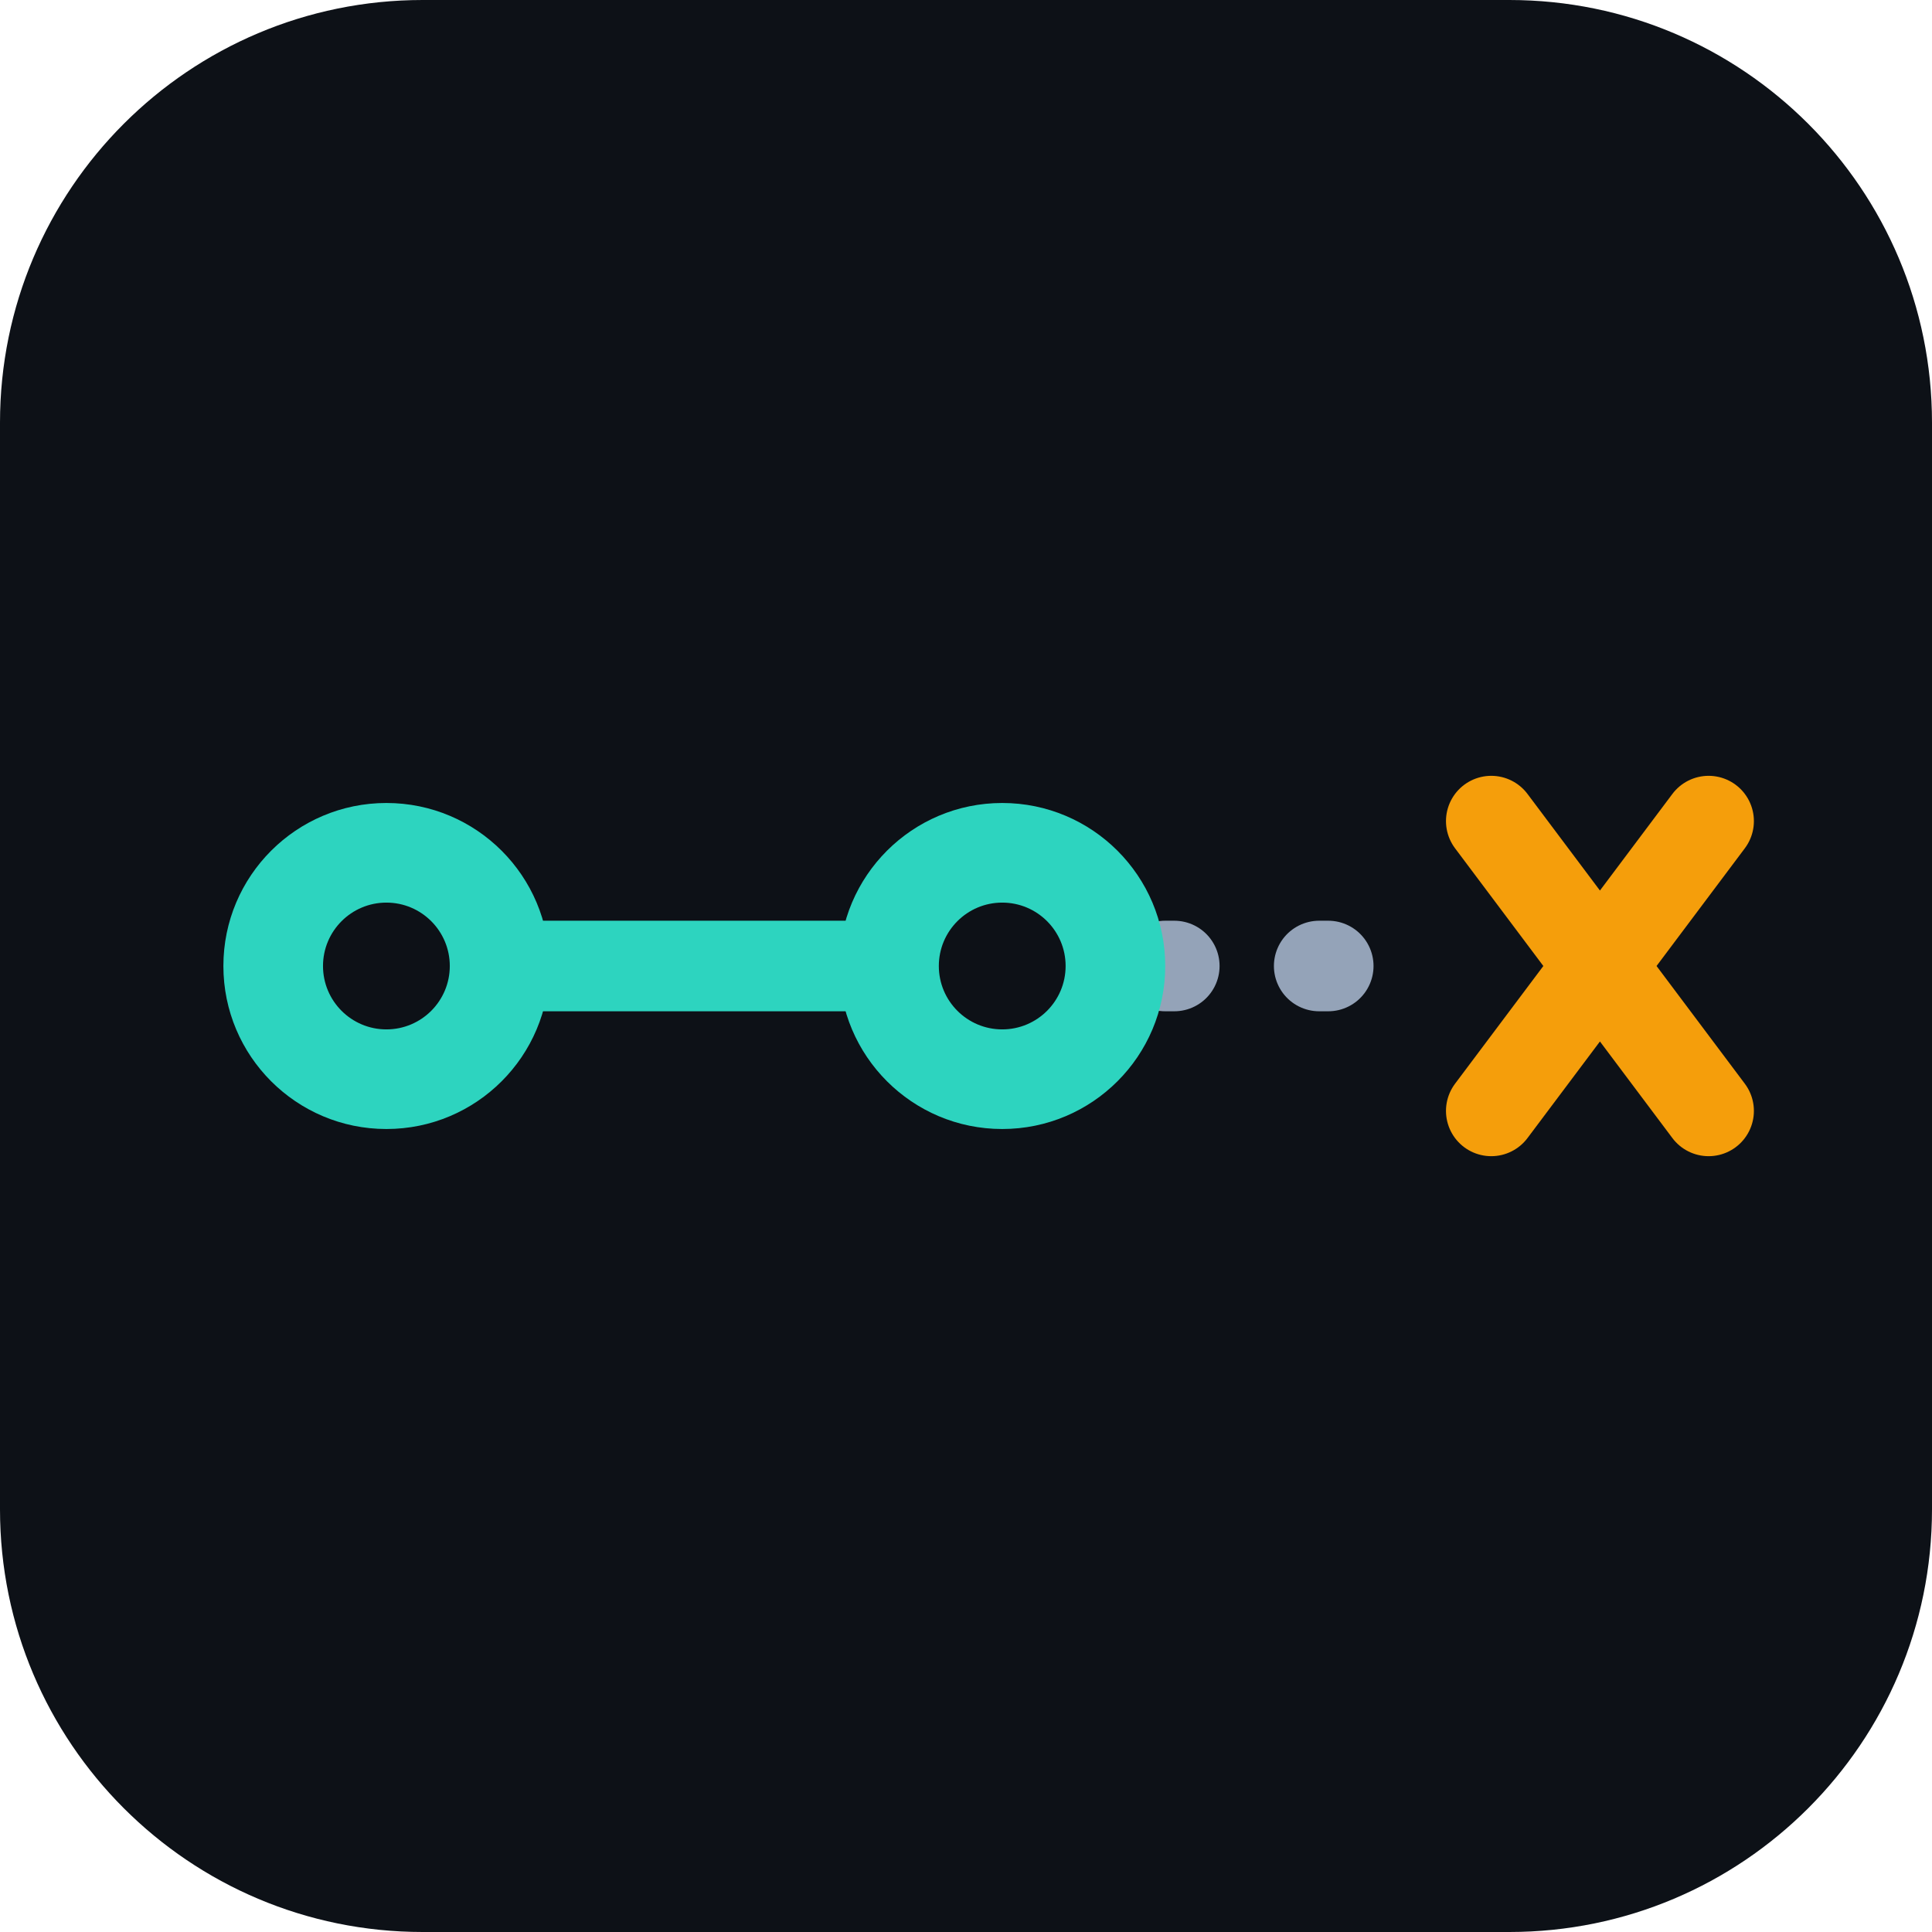
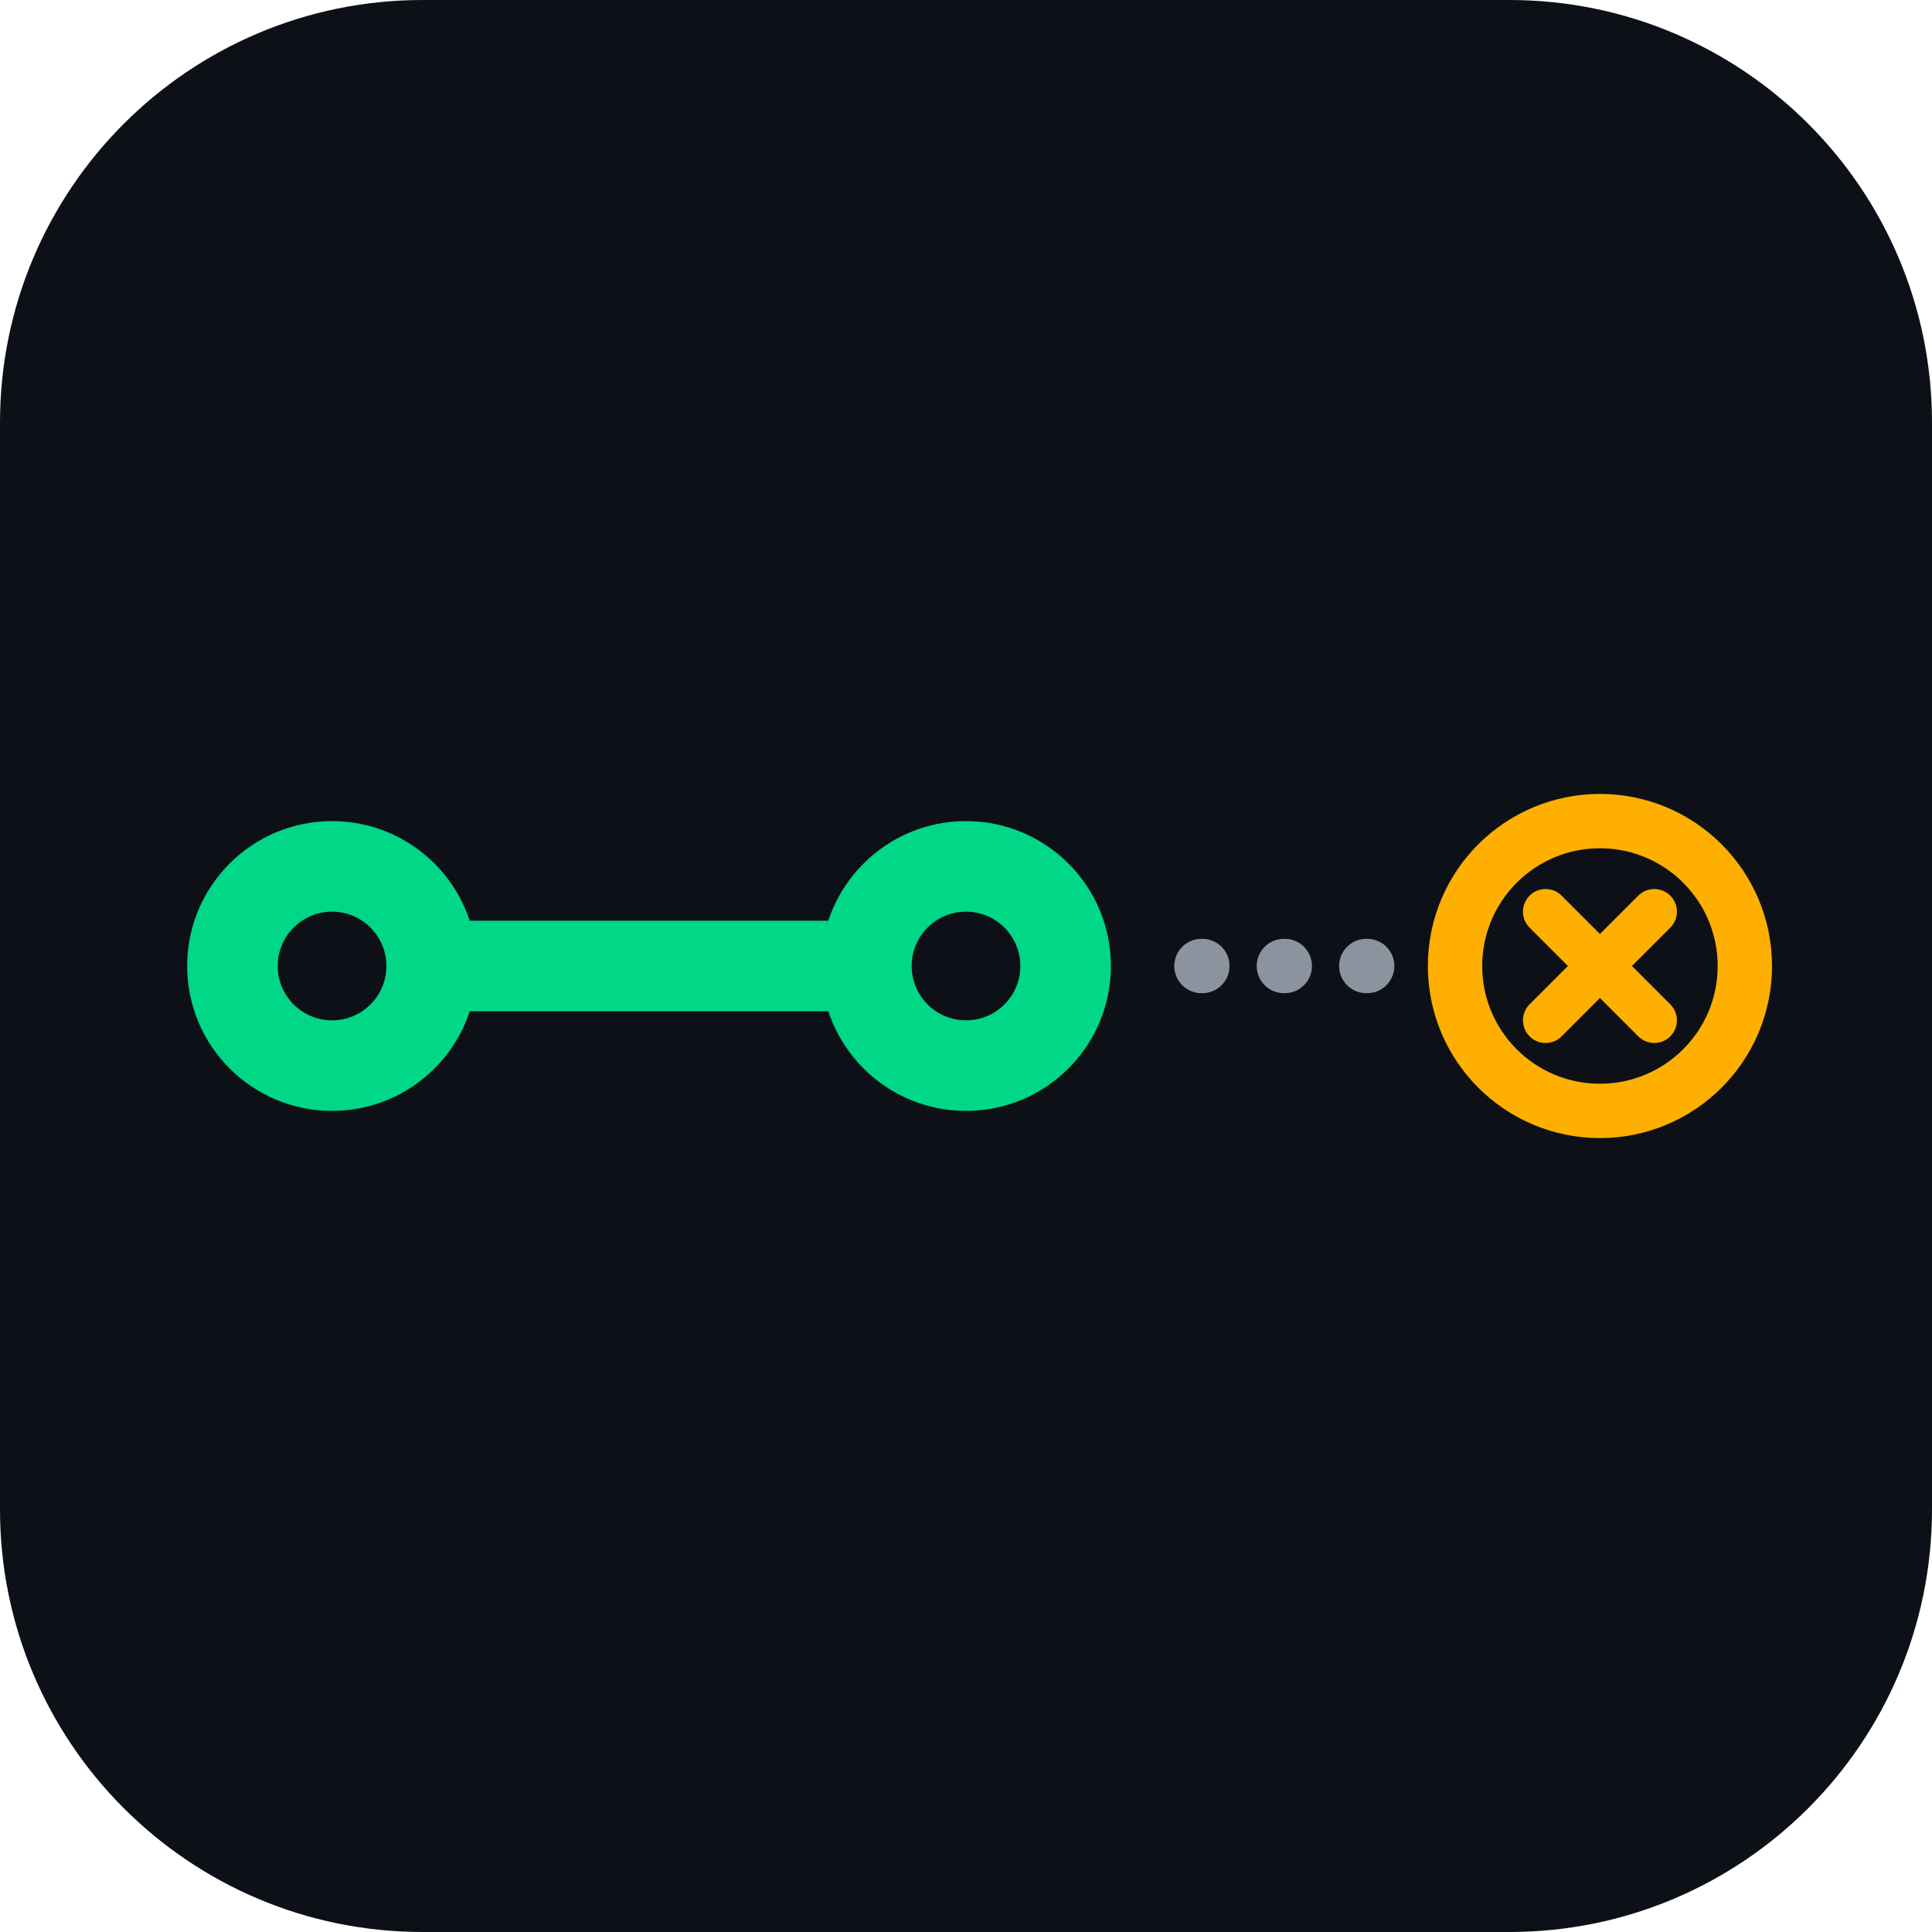
<svg xmlns="http://www.w3.org/2000/svg" viewBox="0 0 256 256" width="256" height="256" role="img" aria-labelledby="title desc">
  <rect width="256" height="256" rx="56" fill="#0d1117" />
-   <g transform="translate(128 128) scale(1.2) translate(-120 -128)">
-     <g fill="none" stroke-linecap="round" stroke-linejoin="round" stroke-width="10">
-       <path d="M62 128H116" stroke="#2dd4bf" />
-       <path d="M142 128H164" stroke="#94a3b8" stroke-dasharray="1 16" />
-       <path d="M178 112L202 144M202 112L178 144" stroke="#f59e0b" />
-     </g>
-     <g>
-       <circle cx="56" cy="128" r="18" fill="#2dd4bf" />
-       <circle cx="124" cy="128" r="18" fill="#2dd4bf" />
-       <circle cx="56" cy="128" r="7" fill="#0d1117" />
-       <circle cx="124" cy="128" r="7" fill="#0d1117" />
-     </g>
+   <g transform="translate(128 128) scale(1.2) translate(-120 -128)" fill="none" stroke-linecap="round" stroke-linejoin="round">
+     <path d="M50 128H120" stroke="#00d787" stroke-width="10" />
+     <path d="M146 128H168" stroke="#8b949e" stroke-width="6" stroke-dasharray="0.1 9" />
+     <circle cx="50" cy="128" r="16" fill="#00d787" />
+     <circle cx="120" cy="128" r="16" fill="#00d787" />
+     <circle cx="50" cy="128" r="6" fill="#0d1117" />
+     <circle cx="120" cy="128" r="6" fill="#0d1117" />
+     <circle cx="190" cy="128" r="16" fill="#0d1117" stroke="#ffaf00" stroke-width="6" />
+     <path d="M184 122L196 134M196 122L184 134" stroke="#ffaf00" stroke-width="5" />
  </g>
</svg>
